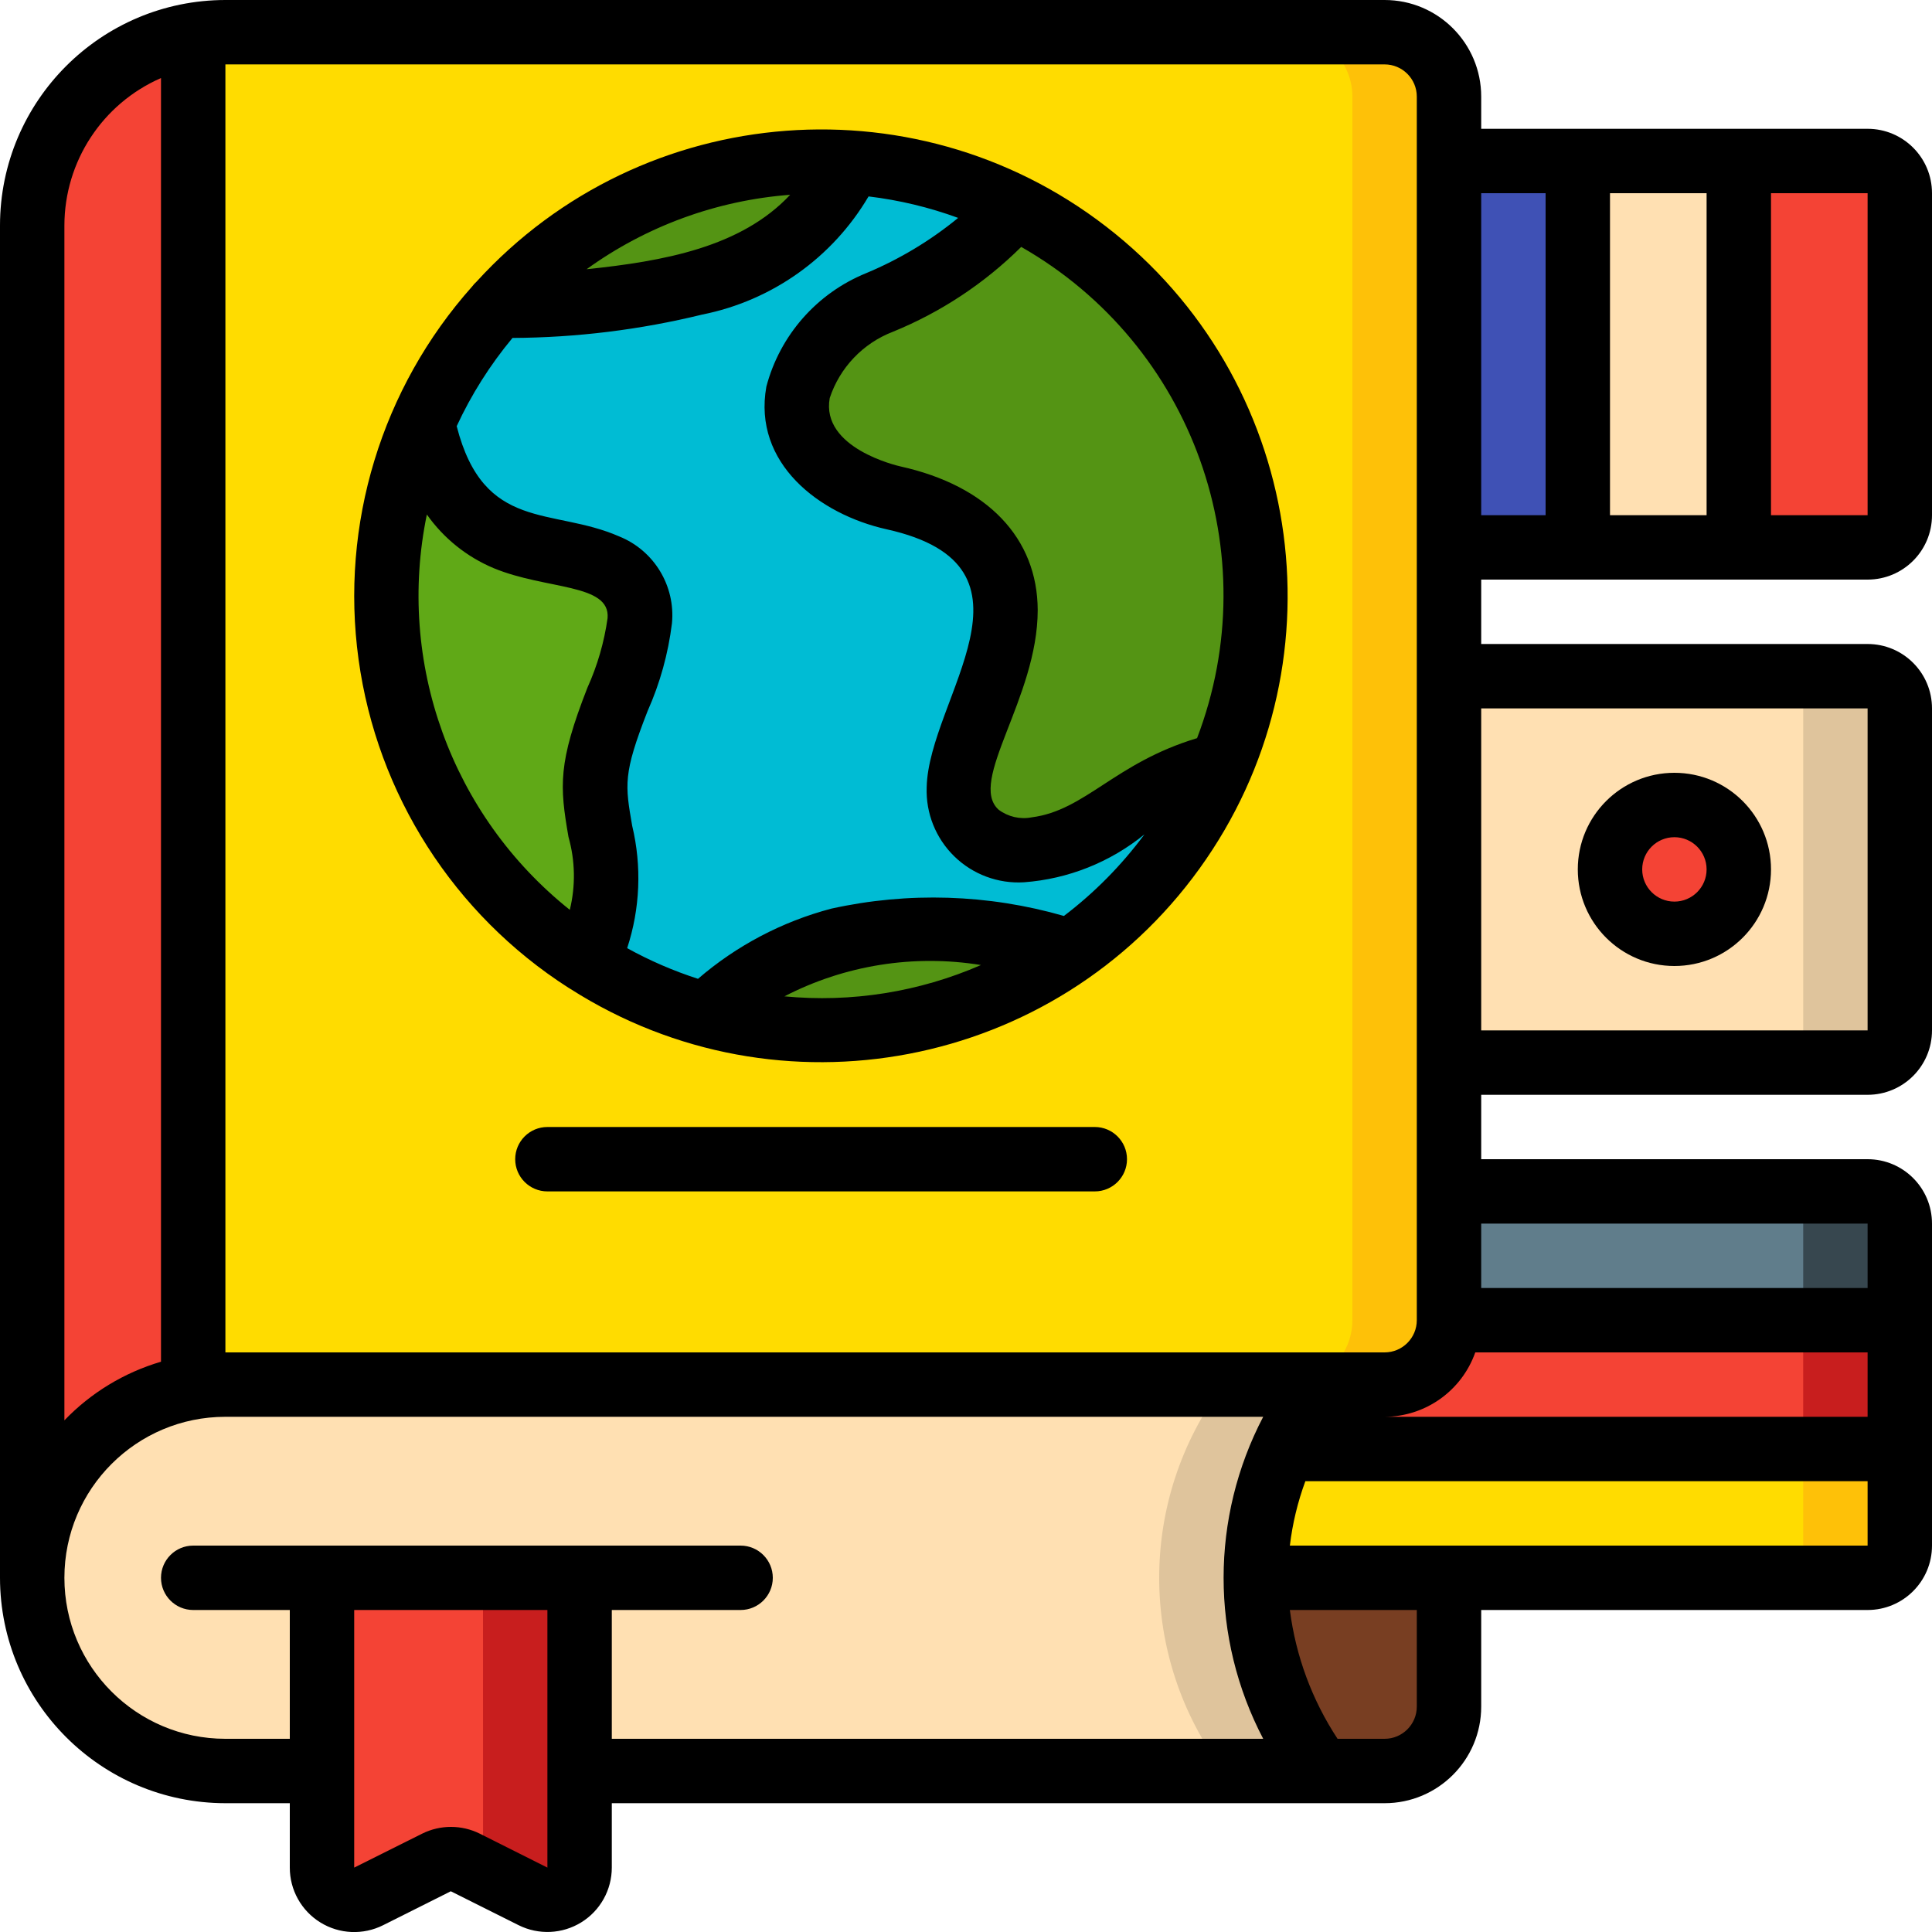
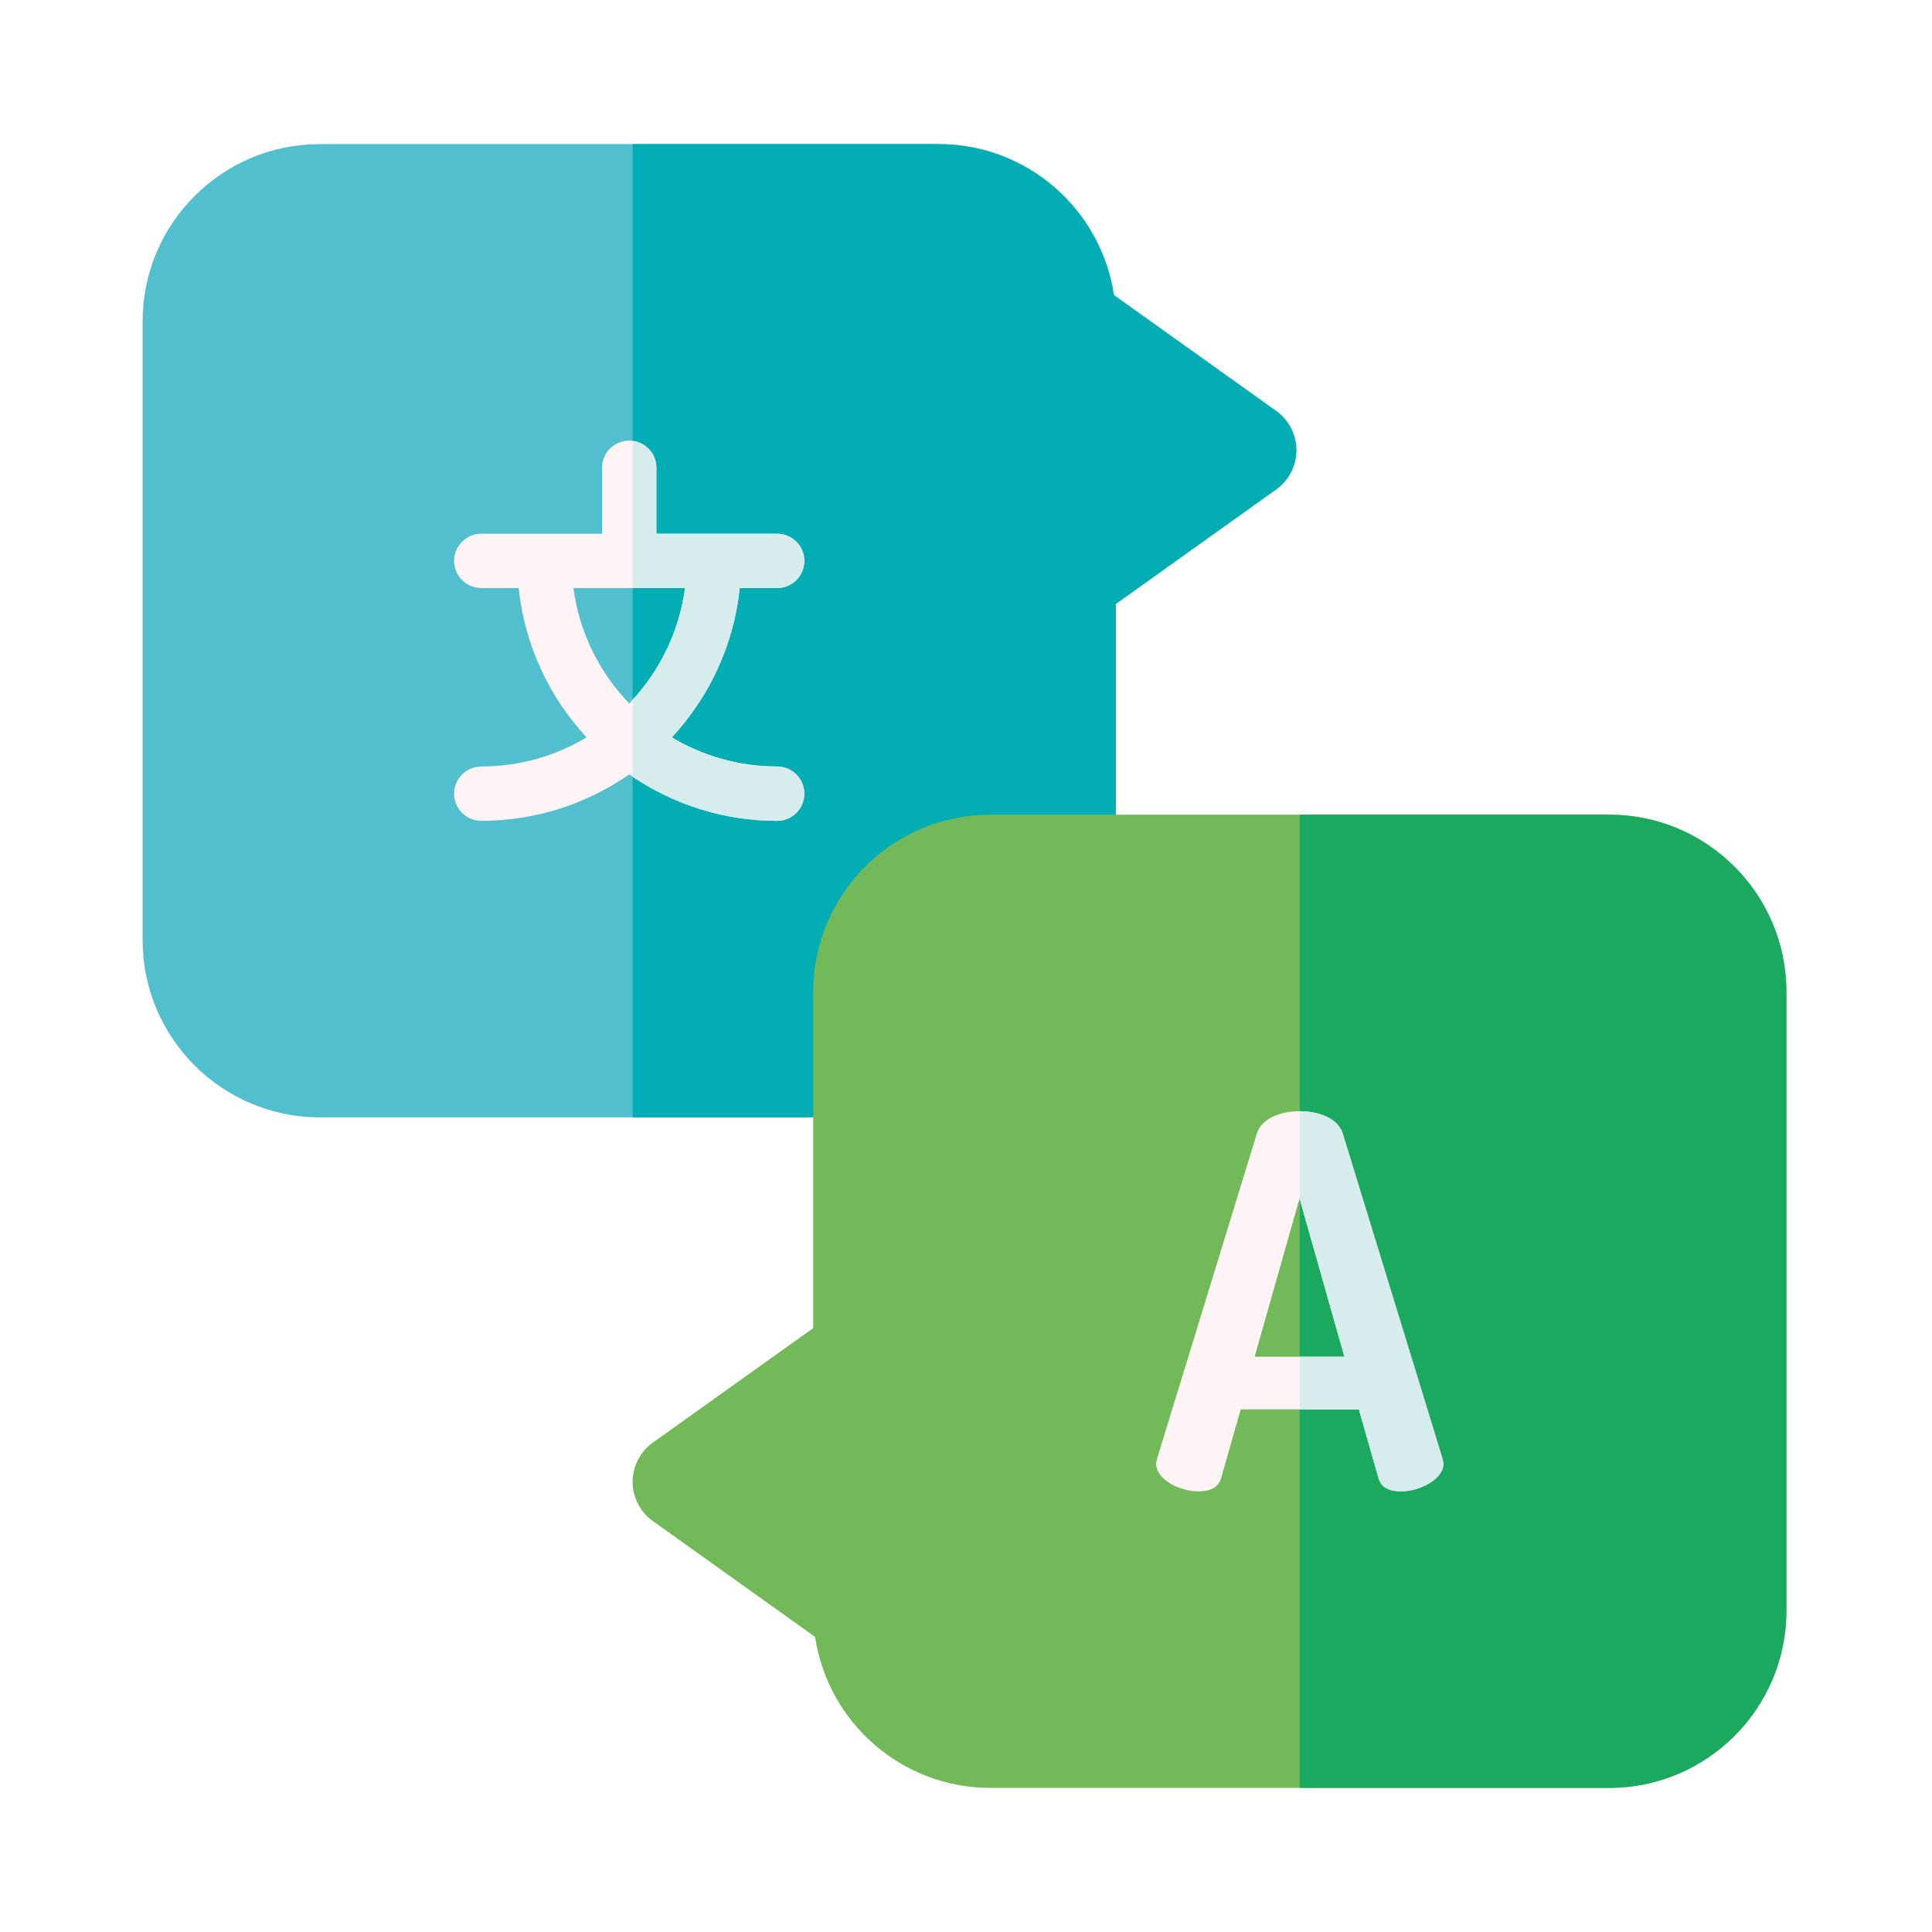
- <svg xmlns="http://www.w3.org/2000/svg" height="512" viewBox="0 0 60 60" width="512">
-   <g id="019---Languages" fill="none">
-     <g id="Icons" transform="translate(1)">
-       <path id="Shape" d="m44 3v38c-.003 1.103-.897 1.997-2 2-39 0-36.3-.041-37 .09v-42c.7-.132-2.124-.09 37-.09 1.103.003 1.997.897 2 2z" fill="#ffdc00" />
-       <path id="Shape" d="m44 3v38c-.003 1.103-.897 1.997-2 2h-3c1.103-.003 1.997-.897 2-2v-38c-.003-1.103-.897-1.997-2-2h3c1.103.003 1.997.897 2 2z" fill="#fec108" />
-       <path id="Shape" d="m58 41v4h-19.13c.305-.705.684-1.375 1.13-2h2c1.103-.003 1.997-.897 2-2z" fill="#f44335" />
-       <path id="Shape" d="m44 49v4c-.003 1.103-.897 1.997-2 2h-2c-1.278-1.742-1.977-3.84-2-6z" fill="#783e22" />
-       <path id="Shape" d="m58 38v3h-14v-4h13c.552 0 1 .448 1 1z" fill="#37474f" />
-       <path id="Shape" d="m55 38v3h-11v-4h10c.552 0 1 .448 1 1z" fill="#607d8b" />
-       <path id="Rectangle-path" d="m48 5h5v12h-5z" fill="#ffe0b2" />
-       <path id="Rectangle-path" d="m44 5h4v12h-4z" fill="#3f51b5" />
-       <path id="Shape" d="m58 6v10c0 .552-.448 1-1 1h-4v-12h4c.552 0 1 .448 1 1z" fill="#f44335" />
-       <path id="Shape" d="m58 22v10c.03.516-.359.962-.875 1h-13.125v-12h13.125c.516.038.905.484.875 1z" fill="#dfc49c" />
-       <path id="Shape" d="m55 22v10c.037.508-.339.952-.846 1h-10.154v-12h10.154c.507.048.883.492.846 1z" fill="#ffe0b2" />
-       <circle id="Oval" cx="51" cy="27" fill="#f44335" r="2" />
-       <path id="Shape" d="m5 1.09v42c-2.885.488-4.997 2.984-5 5.91l0-42c-.001-2.927 2.113-5.426 5-5.91z" fill="#f44335" />
-       <path id="Shape" d="m40 55c-35.98 0-33.976.031-34.57-.06-2.812-.267-5.054-2.463-5.379-5.269-.326-2.805 1.354-5.457 4.029-6.361 1.282-.442-.046-.31 35.92-.31-2.667 3.556-2.667 8.444 0 12z" fill="#dfc49c" />
-       <path id="Shape" d="m37 55c-33.291 0-30.993.028-31.57-.06-2.812-.267-5.054-2.463-5.379-5.269-.326-2.805 1.354-5.457 4.029-6.361 1.361-.469.8-.31 32.92-.31-2.667 3.556-2.667 8.444 0 12z" fill="#ffe0b2" />
-       <path id="Shape" d="m36.94 23.75c-.988 2.332-2.609 4.342-4.68 5.8-2.324-.763-4.811-.887-7.2-.36-1.558.416-2.987 1.214-4.16 2.32-1.268-.348-2.477-.881-3.59-1.58.204-.665.361-1.343.47-2.03.035-.997-.055-1.995-.27-2.97-.23-2.06 1.19-3.66 1.36-5.65.189-2.158-2.581-1.919-4.15-2.56-1.419-.689-2.396-2.046-2.6-3.61.575-1.32 1.358-2.539 2.32-3.61 2.061.022 4.117-.213 6.12-.7 2.13-.391 3.934-1.799 4.83-3.77 1.774.115 3.507.581 5.1 1.37v.01l-.01.01c-1.12 1.322-2.554 2.343-4.17 2.97-3.473 1.612-3.508 5.2.44 6.07 1.83.41 3.47 1.43 3.48 3.49 0 2.126-1.417 3.8-1.45 5.52-.015.6.252 1.173.721 1.548.469.375 1.087.509 1.669.362 2.114-.292 3.116-2.052 5.77-2.63z" fill="#00bcd4" />
-       <path id="Shape" d="m17.51 24.93c.212 1.909.658 2.157-.2 4.99-5.645-3.552-7.85-10.694-5.19-16.81.204 1.564 1.181 2.921 2.6 3.61 1.568.64 4.339.4 4.15 2.56-.17 1.99-1.59 3.59-1.36 5.65z" fill="#60a917" />
-       <g fill="#549414">
-         <path id="Shape" d="m25.39 5.03c-.896 1.971-2.7 3.379-4.83 3.77-2.003.487-4.059.722-6.12.7 2.765-3.1 6.806-4.749 10.95-4.47z" />
-         <path id="Shape" d="m32.26 29.54v.01c-3.303 2.32-7.471 3.039-11.36 1.96 1.173-1.106 2.602-1.904 4.16-2.32 2.389-.524 4.874-.403 7.2.35z" />
-         <path id="Shape" d="m38 18.5c0 1.803-.36 3.588-1.06 5.25-1.151.295-2.237.804-3.2 1.5-2.718 2.036-5.016 1.113-4.96-.78.033-1.727 1.45-3.388 1.45-5.52-.01-2.06-1.65-3.08-3.48-3.49-3.95-.871-3.915-4.46-.44-6.07 1.11-.461 2.148-1.08 3.08-1.84.401-.345.769-.727 1.1-1.14 4.579 2.295 7.482 6.968 7.51 12.09z" />
-       </g>
-       <path id="Shape" d="m17 49v9c-.001.347-.181.668-.477.849-.295.181-.664.197-.973.041l-2.1-1.05c-.284-.14-.616-.14-.9 0l-2.1 1.05c-.291.149-.638.145-.925-.011-.288-.156-.48-.444-.515-.769-.033-.1-.01-.9-.01-9.11z" fill="#f44335" />
-       <path id="Shape" d="m14 49c0 10.008.008 8.9-.014 9.108l1.564.782c.31.156.678.141.973-.041.295-.181.476-.503.477-.849v-9z" fill="#c81e1e" />
-       <path id="Shape" d="m58 45v3c0 .552-.448 1-1 1h-19c-0-1.38.296-2.745.87-4z" fill="#fec108" />
-       <path id="Shape" d="m55 45v3c0 .552-.448 1-1 1h-16c-0-1.38.296-2.745.87-4z" fill="#ffdc00" />
-       <path id="Rectangle-path" d="m55 41h3v4h-3z" fill="#c81e1e" />
-     </g>
-     <g id="Outline" fill="#000">
-       <path id="Shape" d="m0 7v42c.004 3.864 3.136 6.996 7 7h2v2c-.001.695.359 1.34.95 1.704.591.365 1.329.396 1.95.084l2.1-1.053 2.105 1.053c.62.31 1.356.277 1.946-.087.59-.364.949-1.008.949-1.701v-2h24c1.657 0 3-1.343 3-3v-3h12c1.105 0 2-.895 2-2v-10c0-1.105-.895-2-2-2h-12v-2h12c1.105 0 2-.895 2-2v-10c0-1.105-.895-2-2-2h-12v-2h12c1.105 0 2-.895 2-2v-10c0-1.105-.895-2-2-2h-12v-1c0-1.657-1.343-3-3-3h-36c-3.864.004-6.996 3.136-7 7zm2 0c.003-1.986 1.18-3.782 3-4.576v39.865c-1.141.336-2.176.963-3 1.821zm12.9 49.946c-.564-.28-1.226-.28-1.79 0l-2.11 1.054v-8h6v8zm4.1-6.946h4c.552 0 1-.448 1-1s-.448-1-1-1h-17c-.552 0-1 .448-1 1s.448 1 1 1h3v4h-2c-2.761 0-5-2.239-5-5s2.239-5 5-5h32.23c-1.64 3.132-1.64 6.868 0 10h-20.23zm26.816-8h12.184v2h-15c1.267-.005 2.394-.806 2.816-2zm-1.816 11c0 .552-.448 1-1 1h-1.461c-.792-1.203-1.298-2.571-1.481-4h3.942zm-3.942-5c.081-.683.243-1.354.481-2h17.461v2zm17.942-10v2h-12v-2zm0-16v10h-12v-10zm-8-6v-10h3v10zm8 0h-3v-10h3zm-10-10v10h-2v-10zm-4-3v38c0 .552-.448 1-1 1h-36v-40h36c.552 0 1 .448 1 1z" />
-       <path id="Shape" d="m52 30c1.657 0 3-1.343 3-3s-1.343-3-3-3-3 1.343-3 3 1.343 3 3 3zm0-4c.552 0 1 .448 1 1s-.448 1-1 1-1-.448-1-1 .448-1 1-1z" />
-       <path id="Shape" d="m17.654 30.675c.02.014.041.027.062.038 6.473 4.129 15.044 2.49 19.535-3.737 4.492-6.227 3.343-14.877-2.618-19.717-5.961-4.839-14.662-4.186-19.834 1.489-.05.045-.096.095-.136.149-2.814 3.157-4.104 7.389-3.528 11.579.575 4.19 2.957 7.917 6.518 10.199zm-4.4-14.7c.522.741 1.242 1.319 2.078 1.67 1.63.676 3.625.469 3.537 1.551-.105.747-.316 1.476-.627 2.163-.914 2.337-.863 3.046-.587 4.634.209.738.223 1.518.041 2.263-3.677-2.931-5.393-7.681-4.438-12.285zm11.1 14.971c1.879-.973 4.022-1.315 6.111-.976-1.921.838-4.024 1.172-6.11.972zm8.687-2.5c-2.351-.677-4.833-.755-7.222-.228-1.528.403-2.945 1.148-4.142 2.18-.762-.246-1.499-.565-2.2-.952.403-1.228.457-2.543.156-3.8-.22-1.275-.287-1.609.479-3.564.386-.866.64-1.784.756-2.724.112-1.164-.556-2.264-1.641-2.7-2.074-.908-4.2-.127-5.044-3.423.456-.985 1.039-1.906 1.733-2.74 1.986-.01 3.963-.254 5.892-.726 2.166-.432 4.045-1.766 5.166-3.669.95.114 1.884.338 2.782.667-.863.708-1.826 1.286-2.856 1.716-1.53.622-2.678 1.927-3.1 3.524-.425 2.378 1.64 3.964 3.737 4.431 5.177 1.149 1.3 5.258 1.242 8.011-.03.804.281 1.583.857 2.145.575.562 1.362.855 2.164.806 1.37-.101 2.676-.621 3.742-1.488-.709.958-1.551 1.811-2.5 2.533zm-14.824-20.085c1.854-1.339 4.042-2.139 6.323-2.312-1.527 1.631-3.931 2.063-6.323 2.312zm18.959 14.563c-2.556.769-3.468 2.245-5.135 2.459-.36.07-.733-.016-1.027-.236-.975-.876 1.213-3.466 1.213-6.2-.007-2.236-1.56-3.862-4.259-4.461-.1-.022-2.481-.571-2.2-2.125.312-.945 1.032-1.7 1.96-2.057 1.49-.607 2.845-1.503 3.987-2.636 5.334 3.043 7.652 9.52 5.461 15.256z" />
-       <path id="Shape" d="m34 35h-17c-.552 0-1 .448-1 1s.448 1 1 1h17c.552 0 1-.448 1-1s-.448-1-1-1z" />
+ <svg xmlns="http://www.w3.org/2000/svg" version="1.1" id="Capa_1" x="0px" y="0px" width="315.953px" height="315.956px" viewBox="0 0 315.953 315.956" enable-background="new 0 0 315.953 315.956" xml:space="preserve">
+   <g>
+     <path fill="#52BFCF" d="M208.705,67.215l-26.544-18.959c-2.072-13.949-14.13-24.687-28.647-24.687H52.289   c-15.975,0-28.967,12.991-28.967,28.966v101.228c0,15.97,12.992,28.967,28.967,28.967h88.571c4.354,0,7.877-3.527,7.877-7.877   c0-2.178-0.879-4.146-2.307-5.57l22.603-22.602c1.425,1.425,3.395,2.306,5.567,2.306c4.35,0,7.876-3.526,7.876-7.876V98.768   l26.229-18.737c2.066-1.471,3.299-3.859,3.299-6.405C212.004,71.08,210.771,68.691,208.705,67.215z" />
+     <path fill="#02ADB3" d="M208.705,67.215l-26.544-18.959c-2.072-13.949-14.13-24.687-28.647-24.687h-50.051v159.16h37.397   c4.354,0,7.877-3.527,7.877-7.877c0-2.178-0.879-4.146-2.307-5.57l22.603-22.602c1.425,1.425,3.395,2.306,5.567,2.306   c4.35,0,7.876-3.526,7.876-7.876V98.768l26.229-18.737c2.066-1.471,3.299-3.859,3.299-6.405   C212.004,71.08,210.771,68.691,208.705,67.215z" />
+     <path fill="#FEF3F5" d="M127.096,125.352c-6.294,0-12.183-1.734-17.225-4.759c6.081-6.568,10.125-15.041,11.105-24.424h6.119   c2.452,0,4.443-1.985,4.443-4.443c0-2.446-1.991-4.438-4.443-4.438h-19.753V76.504c0-2.458-1.991-4.443-4.443-4.443   s-4.443,1.985-4.443,4.443v10.784H78.704c-2.453,0-4.443,1.991-4.443,4.438c0,2.458,1.99,4.443,4.443,4.443h6.119   c0.978,9.383,5.021,17.855,11.104,24.424c-5.041,3.019-10.93,4.759-17.224,4.759c-2.453,0-4.443,1.991-4.443,4.443   s1.99,4.443,4.443,4.443c8.982,0,17.323-2.814,24.195-7.591c6.873,4.782,15.21,7.591,24.196,7.591c2.452,0,4.443-1.991,4.443-4.443   S129.548,125.352,127.096,125.352z M112.025,96.169c-0.966,7.281-4.265,13.832-9.126,18.871c-4.857-5.039-8.159-11.59-9.126-18.871   H112.025z" />
+     <path fill="#72B95A" d="M263.178,133.233H161.953c-15.972,0-28.966,12.991-28.966,28.961v55.001l-26.229,18.731   c-2.066,1.478-3.296,3.865-3.296,6.411c0,2.54,1.229,4.928,3.296,6.405l26.544,18.958c2.075,13.955,14.13,24.687,28.65,24.687   h101.225c15.972,0,28.964-12.991,28.964-28.96V162.194C292.142,146.225,279.149,133.233,263.178,133.233z" />
+     <path fill="#1AA95F" d="M263.178,133.233h-50.613v159.154h50.613c15.972,0,28.964-12.991,28.964-28.96V162.194   C292.142,146.225,279.149,133.233,263.178,133.233z" />
+     <path fill="#FEF3F5" d="M189.068,239.342c0-0.169,0.088-0.502,0.17-0.84l16.284-53.063c0.759-2.534,3.877-3.714,7.001-3.714   c3.205,0,6.326,1.18,7.082,3.714l16.285,53.063c0.081,0.338,0.169,0.589,0.169,0.84c0,2.616-3.965,4.555-6.919,4.555   c-1.856,0-3.287-0.59-3.714-2.189l-3.202-11.223h-19.32l-3.206,11.223c-0.42,1.6-1.854,2.189-3.711,2.189   C193.033,243.896,189.068,242.04,189.068,239.342z M219.862,221.879l-7.339-25.896l-7.34,25.896H219.862z" />
+     <g>
+       <path fill="#D6ECED" d="M127.096,96.169c2.452,0,4.443-1.985,4.443-4.443c0-2.446-1.991-4.438-4.443-4.438h-19.753V76.504    c0-2.266-1.693-4.122-3.88-4.402v24.067h8.563c-0.928,6.995-4.014,13.313-8.563,18.264v12.595    c6.765,4.542,14.89,7.211,23.633,7.211c2.452,0,4.443-1.991,4.443-4.443s-1.991-4.443-4.443-4.443    c-6.294,0-12.183-1.74-17.225-4.759c6.081-6.568,10.125-15.041,11.105-24.424H127.096z" />
+       <path fill="#D6ECED" d="M235.891,238.502l-16.285-53.063c-0.753-2.522-3.851-3.708-7.041-3.714v14.404l7.298,25.75h-7.298v8.605    h9.66l3.202,11.223c0.427,1.6,1.857,2.189,3.714,2.189c2.954,0,6.919-1.938,6.919-4.555    C236.06,239.091,235.978,238.84,235.891,238.502z" />
    </g>
  </g>
</svg>
